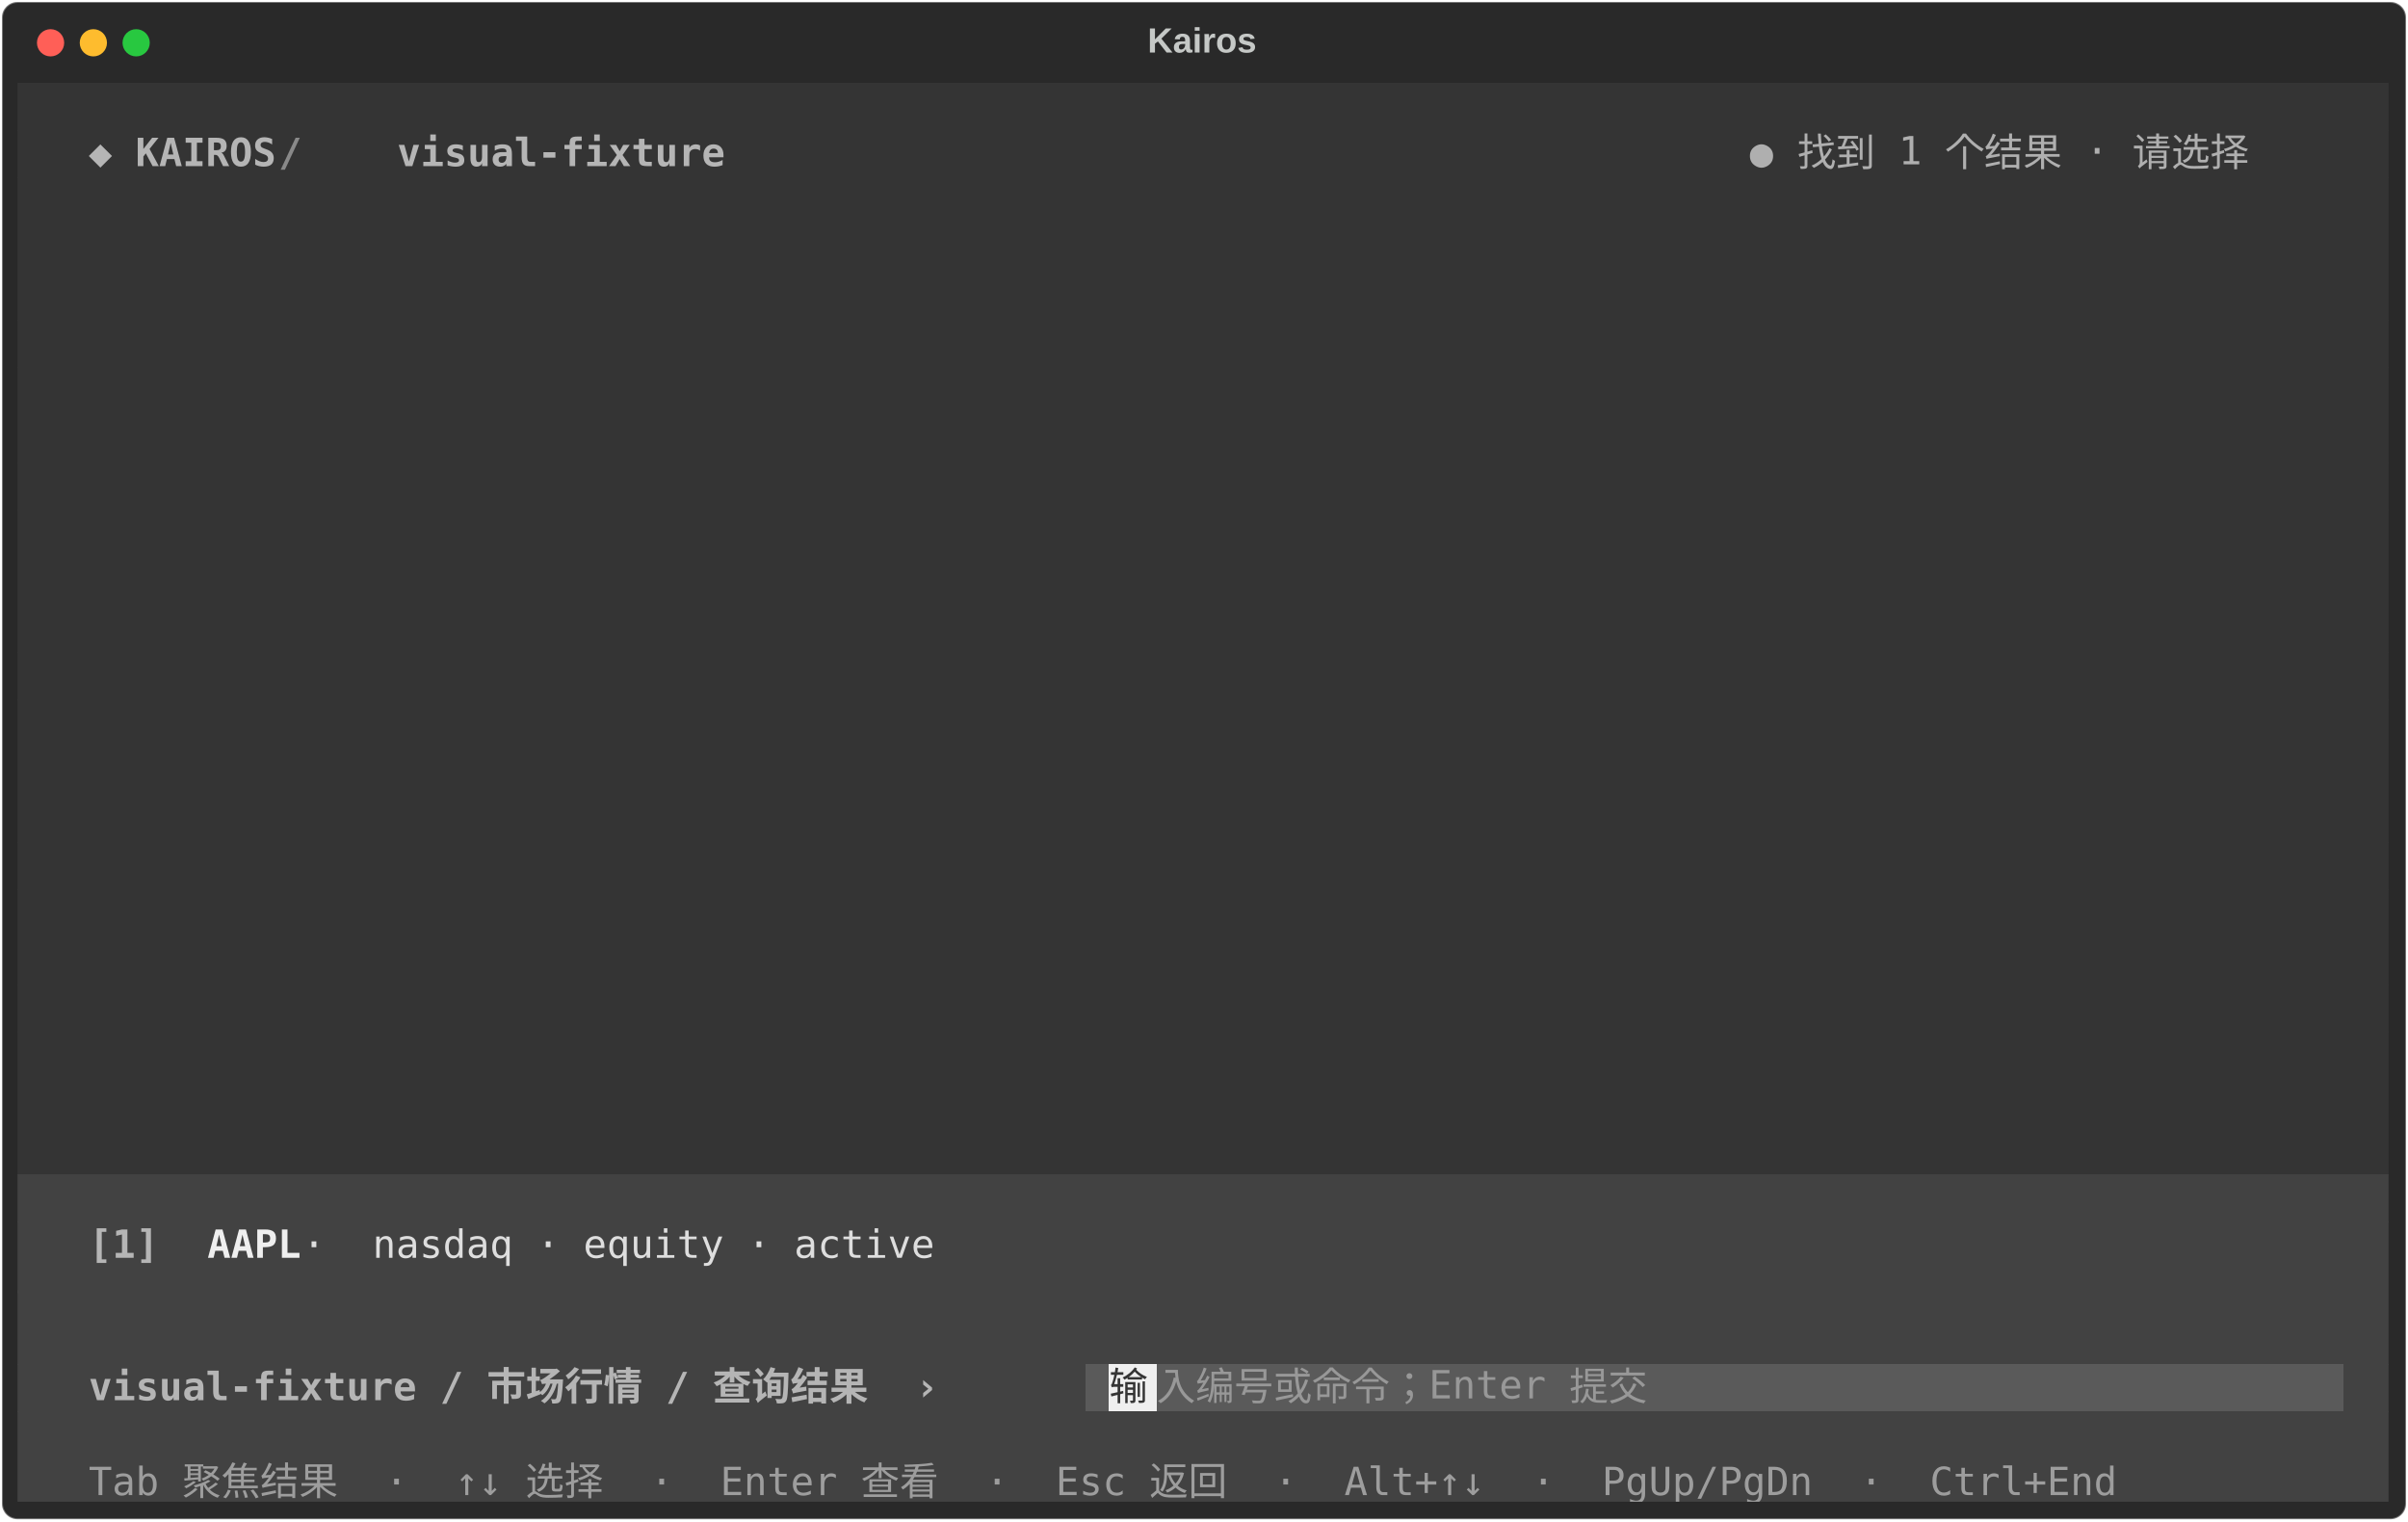
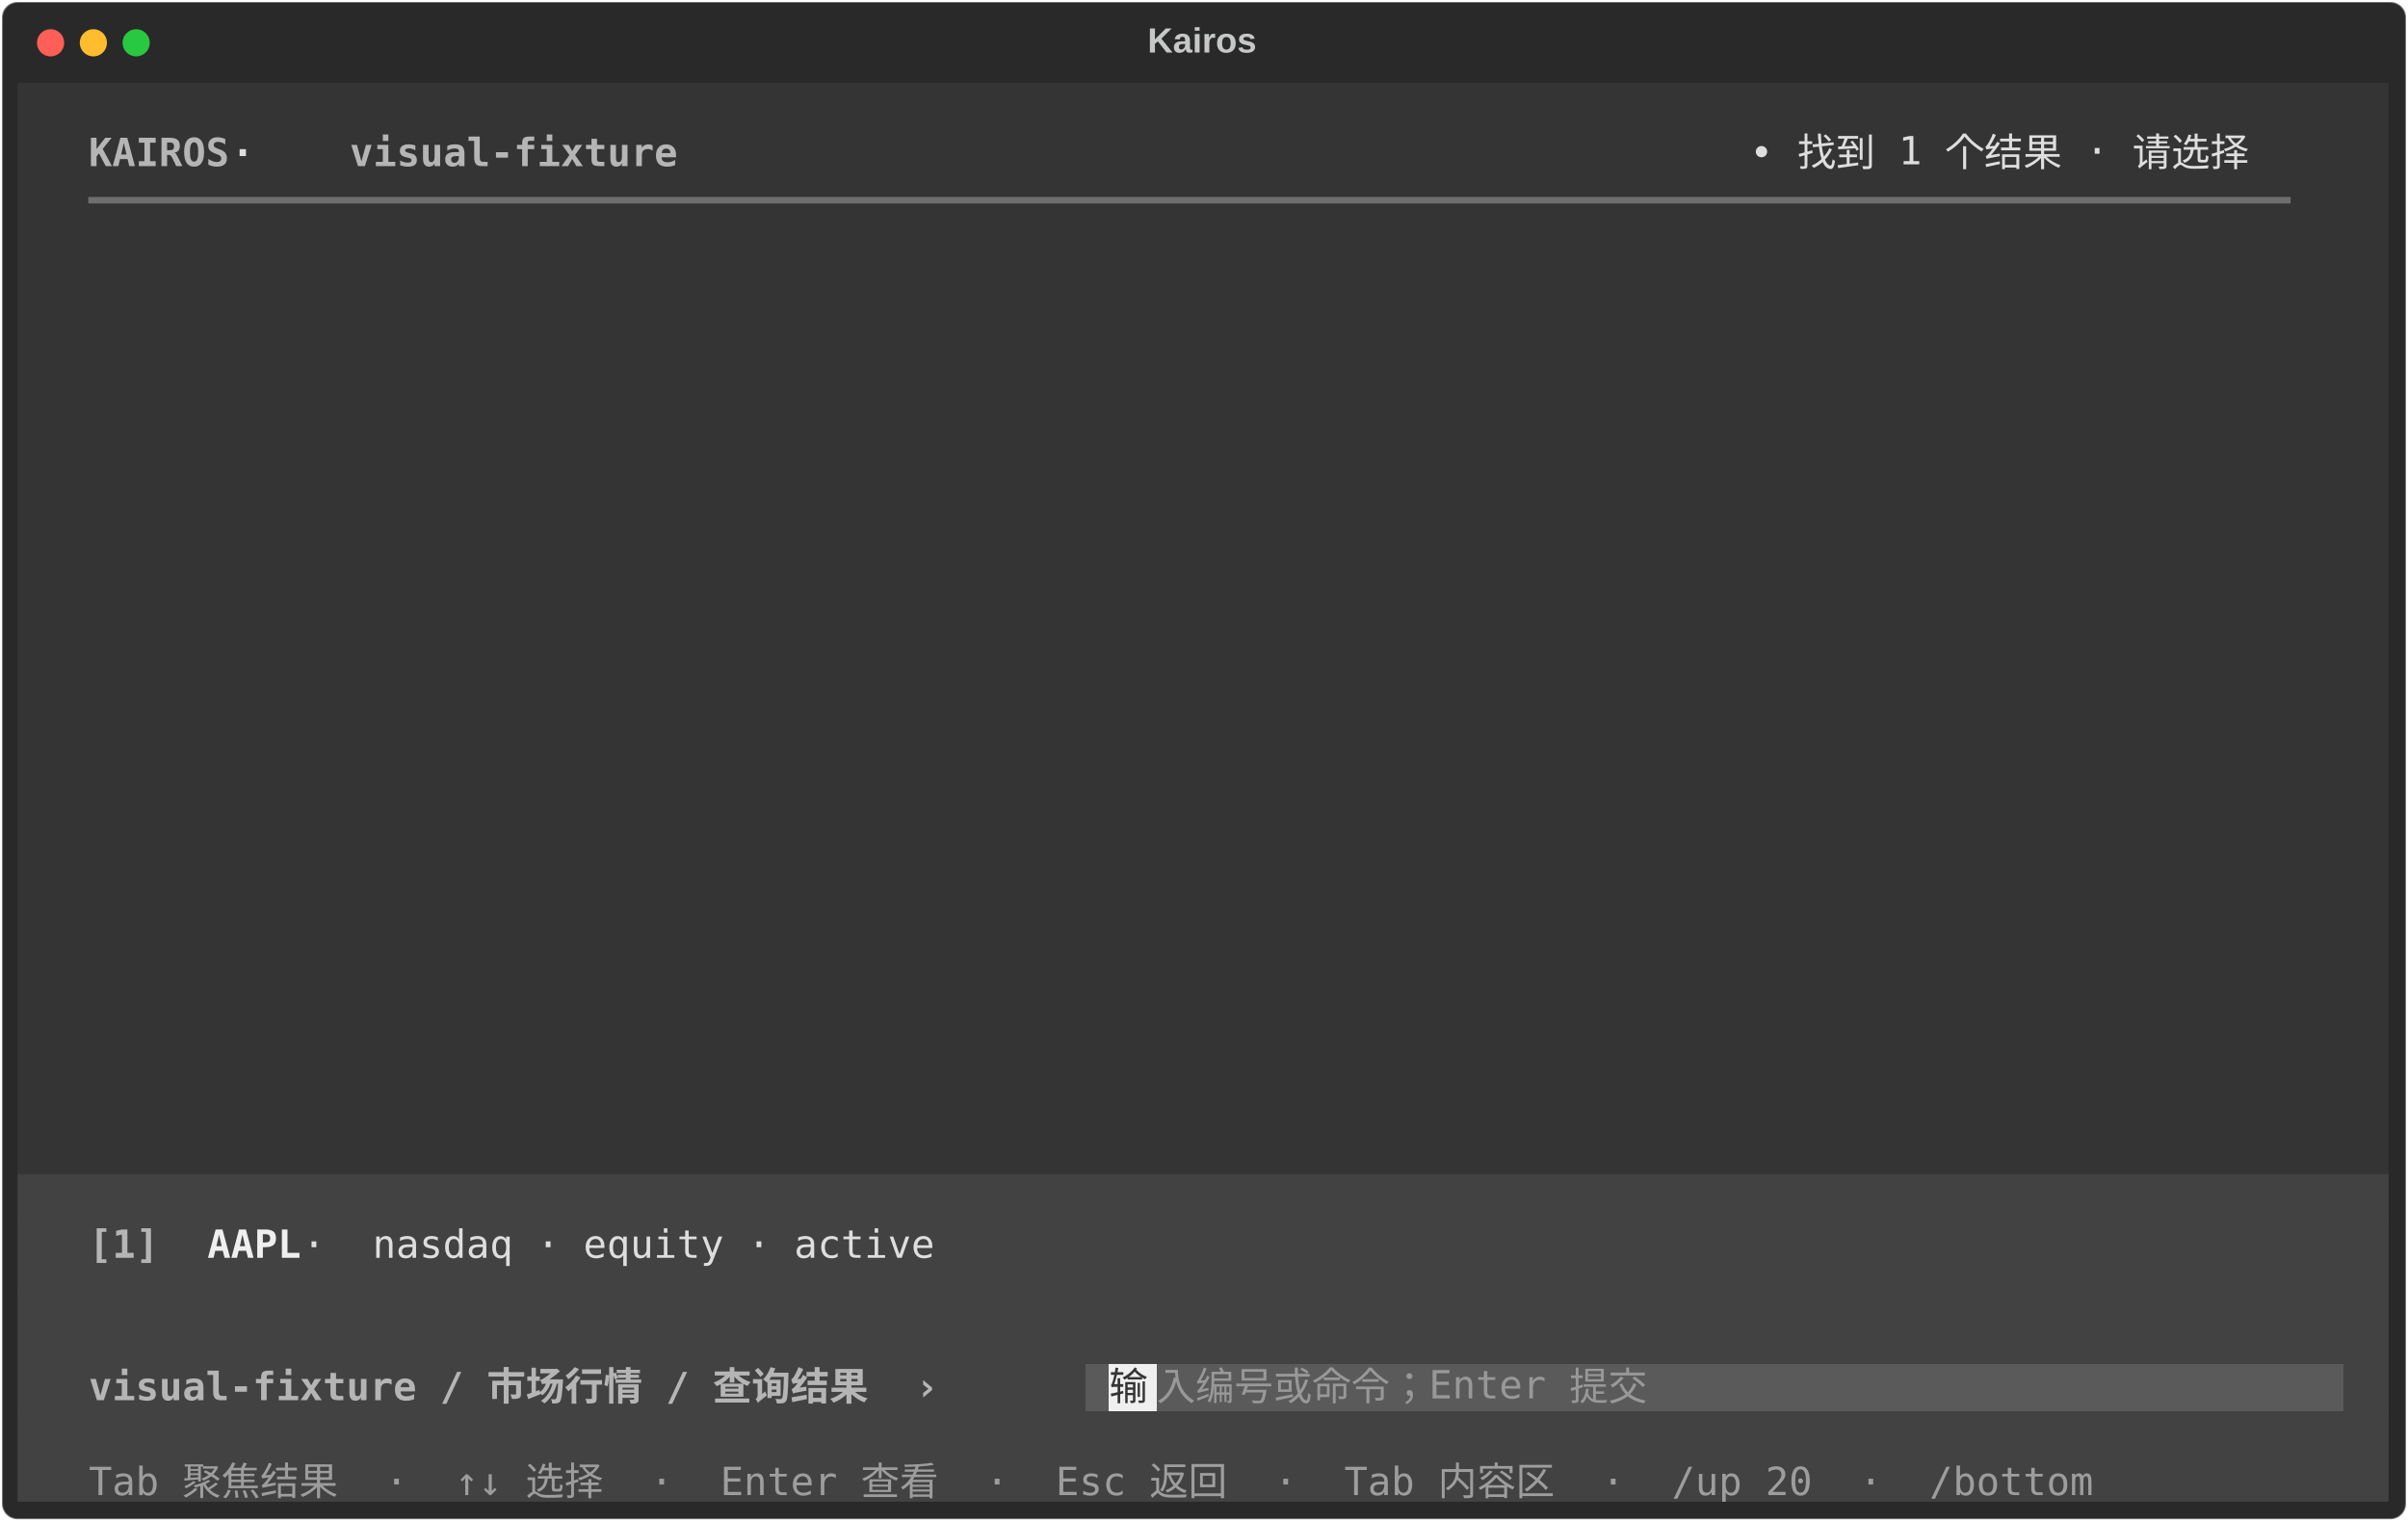
<svg xmlns="http://www.w3.org/2000/svg" class="rich-terminal" viewBox="0 0 1238 782.0">
  <style>

    @font-face {
        font-family: "Fira Code";
        src: local("FiraCode-Regular"),
                url("https://cdnjs.cloudflare.com/ajax/libs/firacode/6.2.0/woff2/FiraCode-Regular.woff2") format("woff2"),
                url("https://cdnjs.cloudflare.com/ajax/libs/firacode/6.2.0/woff/FiraCode-Regular.woff") format("woff");
        font-style: normal;
        font-weight: 400;
    }
    @font-face {
        font-family: "Fira Code";
        src: local("FiraCode-Bold"),
                url("https://cdnjs.cloudflare.com/ajax/libs/firacode/6.2.0/woff2/FiraCode-Bold.woff2") format("woff2"),
                url("https://cdnjs.cloudflare.com/ajax/libs/firacode/6.2.0/woff/FiraCode-Bold.woff") format("woff");
        font-style: bold;
        font-weight: 700;
    }

    .terminal-matrix {
        font-family: Fira Code, monospace;
        font-size: 20px;
        line-height: 24.4px;
        font-variant-east-asian: full-width;
    }

    .terminal-title {
        font-size: 18px;
        font-weight: bold;
        font-family: arial;
    }

    .terminal-r1 { fill: #c5c8c6 }
.terminal-r2 { fill: #b5b5b5;font-weight: bold }
- .terminal-r3 { fill: #898989;font-weight: bold }
- .terminal-r4 { fill: #afafaf }
- .terminal-r5 { fill: #343434 }
+ .terminal-r3 { fill: #dedede;font-weight: bold }
+ .terminal-r4 { fill: #dedede }
+ .terminal-r5 { fill: #6e6e6e }
.terminal-r6 { fill: #efefef }
.terminal-r7 { fill: #efefef;font-weight: bold }
- .terminal-r8 { fill: #dedede }
- .terminal-r9 { fill: #424242 }
+ .terminal-r8 { fill: #424242 }
+ .terminal-r9 { fill: #343434 }
.terminal-r10 { fill: #989898 }
.terminal-r11 { fill: #9d9d9d }
    </style>
  <defs>
    <clipPath id="terminal-clip-terminal">
      <rect x="0" y="0" width="1219.0" height="731.0" />
    </clipPath>
    <clipPath id="terminal-line-0">
      <rect x="0" y="1.5" width="1220" height="24.65" />
    </clipPath>
    <clipPath id="terminal-line-1">
      <rect x="0" y="25.9" width="1220" height="24.65" />
    </clipPath>
    <clipPath id="terminal-line-2">
      <rect x="0" y="50.3" width="1220" height="24.65" />
    </clipPath>
    <clipPath id="terminal-line-3">
      <rect x="0" y="74.7" width="1220" height="24.65" />
    </clipPath>
    <clipPath id="terminal-line-4">
      <rect x="0" y="99.1" width="1220" height="24.65" />
    </clipPath>
    <clipPath id="terminal-line-5">
      <rect x="0" y="123.5" width="1220" height="24.65" />
    </clipPath>
    <clipPath id="terminal-line-6">
      <rect x="0" y="147.9" width="1220" height="24.65" />
    </clipPath>
    <clipPath id="terminal-line-7">
      <rect x="0" y="172.3" width="1220" height="24.65" />
    </clipPath>
    <clipPath id="terminal-line-8">
      <rect x="0" y="196.7" width="1220" height="24.65" />
    </clipPath>
    <clipPath id="terminal-line-9">
      <rect x="0" y="221.1" width="1220" height="24.65" />
    </clipPath>
    <clipPath id="terminal-line-10">
      <rect x="0" y="245.5" width="1220" height="24.65" />
    </clipPath>
    <clipPath id="terminal-line-11">
      <rect x="0" y="269.9" width="1220" height="24.65" />
    </clipPath>
    <clipPath id="terminal-line-12">
      <rect x="0" y="294.3" width="1220" height="24.65" />
    </clipPath>
    <clipPath id="terminal-line-13">
      <rect x="0" y="318.7" width="1220" height="24.65" />
    </clipPath>
    <clipPath id="terminal-line-14">
      <rect x="0" y="343.1" width="1220" height="24.65" />
    </clipPath>
    <clipPath id="terminal-line-15">
      <rect x="0" y="367.5" width="1220" height="24.65" />
    </clipPath>
    <clipPath id="terminal-line-16">
      <rect x="0" y="391.9" width="1220" height="24.65" />
    </clipPath>
    <clipPath id="terminal-line-17">
      <rect x="0" y="416.3" width="1220" height="24.65" />
    </clipPath>
    <clipPath id="terminal-line-18">
      <rect x="0" y="440.7" width="1220" height="24.65" />
    </clipPath>
    <clipPath id="terminal-line-19">
      <rect x="0" y="465.1" width="1220" height="24.65" />
    </clipPath>
    <clipPath id="terminal-line-20">
      <rect x="0" y="489.5" width="1220" height="24.65" />
    </clipPath>
    <clipPath id="terminal-line-21">
      <rect x="0" y="513.9" width="1220" height="24.65" />
    </clipPath>
    <clipPath id="terminal-line-22">
      <rect x="0" y="538.3" width="1220" height="24.65" />
    </clipPath>
    <clipPath id="terminal-line-23">
      <rect x="0" y="562.7" width="1220" height="24.65" />
    </clipPath>
    <clipPath id="terminal-line-24">
      <rect x="0" y="587.1" width="1220" height="24.65" />
    </clipPath>
    <clipPath id="terminal-line-25">
      <rect x="0" y="611.5" width="1220" height="24.65" />
    </clipPath>
    <clipPath id="terminal-line-26">
      <rect x="0" y="635.9" width="1220" height="24.65" />
    </clipPath>
    <clipPath id="terminal-line-27">
      <rect x="0" y="660.3" width="1220" height="24.65" />
    </clipPath>
    <clipPath id="terminal-line-28">
      <rect x="0" y="684.7" width="1220" height="24.65" />
    </clipPath>
  </defs>
  <rect fill="#292929" stroke="rgba(255,255,255,0.35)" stroke-width="1" x="1" y="1" width="1236" height="780" rx="8" />
  <text class="terminal-title" fill="#c5c8c6" text-anchor="middle" x="618" y="27">Kairos</text>
  <g transform="translate(26,22)">
    <circle cx="0" cy="0" r="7" fill="#ff5f57" />
    <circle cx="22" cy="0" r="7" fill="#febc2e" />
    <circle cx="44" cy="0" r="7" fill="#28c840" />
  </g>
  <g transform="translate(9, 41)" clip-path="url(#terminal-clip-terminal)">
    <rect fill="#343434" x="0" y="1.5" width="1220" height="24.65" shape-rendering="crispEdges" />
    <rect fill="#343434" x="0" y="25.9" width="36.6" height="24.65" shape-rendering="crispEdges" />
-     <rect fill="#343434" x="36.6" y="25.9" width="97.6" height="24.65" shape-rendering="crispEdges" />
-     <rect fill="#343434" x="134.2" y="25.9" width="61" height="24.65" shape-rendering="crispEdges" />
-     <rect fill="#343434" x="195.2" y="25.9" width="170.8" height="24.65" shape-rendering="crispEdges" />
-     <rect fill="#343434" x="366" y="25.9" width="524.6" height="24.65" shape-rendering="crispEdges" />
+     <rect fill="#343434" x="36.6" y="25.9" width="73.2" height="24.65" shape-rendering="crispEdges" />
+     <rect fill="#343434" x="109.8" y="25.9" width="61" height="24.65" shape-rendering="crispEdges" />
+     <rect fill="#343434" x="170.8" y="25.9" width="170.8" height="24.65" shape-rendering="crispEdges" />
+     <rect fill="#343434" x="341.6" y="25.9" width="549" height="24.65" shape-rendering="crispEdges" />
    <rect fill="#343434" x="890.6" y="25.9" width="12.2" height="24.65" shape-rendering="crispEdges" />
    <rect fill="#343434" x="902.8" y="25.9" width="12.2" height="24.65" shape-rendering="crispEdges" />
    <rect fill="#343434" x="915" y="25.9" width="268.4" height="24.65" shape-rendering="crispEdges" />
    <rect fill="#343434" x="1183.4" y="25.9" width="36.6" height="24.65" shape-rendering="crispEdges" />
    <rect fill="#343434" x="0" y="50.3" width="36.6" height="24.65" shape-rendering="crispEdges" />
    <rect fill="#343434" x="36.6" y="50.3" width="1146.8" height="24.65" shape-rendering="crispEdges" />
    <rect fill="#343434" x="1183.4" y="50.3" width="36.6" height="24.65" shape-rendering="crispEdges" />
    <rect fill="#343434" x="0" y="74.7" width="1220" height="24.65" shape-rendering="crispEdges" />
    <rect fill="#343434" x="0" y="99.1" width="36.6" height="24.65" shape-rendering="crispEdges" />
    <rect fill="#343434" x="36.6" y="99.1" width="1122.4" height="24.65" shape-rendering="crispEdges" />
    <rect fill="#343434" x="1159" y="99.1" width="61" height="24.65" shape-rendering="crispEdges" />
    <rect fill="#343434" x="0" y="123.5" width="36.6" height="24.65" shape-rendering="crispEdges" />
    <rect fill="#343434" x="36.6" y="123.5" width="1122.4" height="24.65" shape-rendering="crispEdges" />
    <rect fill="#343434" x="1159" y="123.5" width="61" height="24.65" shape-rendering="crispEdges" />
    <rect fill="#343434" x="0" y="147.9" width="36.6" height="24.65" shape-rendering="crispEdges" />
    <rect fill="#343434" x="36.6" y="147.9" width="1122.4" height="24.65" shape-rendering="crispEdges" />
    <rect fill="#343434" x="1159" y="147.9" width="61" height="24.65" shape-rendering="crispEdges" />
    <rect fill="#343434" x="0" y="172.3" width="36.6" height="24.65" shape-rendering="crispEdges" />
    <rect fill="#343434" x="36.6" y="172.3" width="1122.4" height="24.65" shape-rendering="crispEdges" />
    <rect fill="#343434" x="1159" y="172.3" width="61" height="24.65" shape-rendering="crispEdges" />
    <rect fill="#343434" x="0" y="196.7" width="36.6" height="24.65" shape-rendering="crispEdges" />
    <rect fill="#343434" x="36.6" y="196.7" width="1122.4" height="24.65" shape-rendering="crispEdges" />
    <rect fill="#343434" x="1159" y="196.7" width="61" height="24.65" shape-rendering="crispEdges" />
    <rect fill="#343434" x="0" y="221.1" width="36.6" height="24.65" shape-rendering="crispEdges" />
    <rect fill="#343434" x="36.6" y="221.1" width="1122.4" height="24.65" shape-rendering="crispEdges" />
    <rect fill="#343434" x="1159" y="221.1" width="61" height="24.65" shape-rendering="crispEdges" />
    <rect fill="#343434" x="0" y="245.5" width="36.6" height="24.65" shape-rendering="crispEdges" />
    <rect fill="#343434" x="36.6" y="245.5" width="1122.4" height="24.65" shape-rendering="crispEdges" />
    <rect fill="#343434" x="1159" y="245.5" width="61" height="24.65" shape-rendering="crispEdges" />
    <rect fill="#343434" x="0" y="269.9" width="36.6" height="24.65" shape-rendering="crispEdges" />
    <rect fill="#343434" x="36.6" y="269.9" width="1122.4" height="24.65" shape-rendering="crispEdges" />
    <rect fill="#343434" x="1159" y="269.9" width="61" height="24.65" shape-rendering="crispEdges" />
    <rect fill="#343434" x="0" y="294.3" width="36.6" height="24.65" shape-rendering="crispEdges" />
    <rect fill="#343434" x="36.6" y="294.3" width="1122.4" height="24.65" shape-rendering="crispEdges" />
    <rect fill="#343434" x="1159" y="294.3" width="61" height="24.65" shape-rendering="crispEdges" />
    <rect fill="#343434" x="0" y="318.7" width="36.6" height="24.65" shape-rendering="crispEdges" />
    <rect fill="#343434" x="36.6" y="318.7" width="1122.4" height="24.65" shape-rendering="crispEdges" />
    <rect fill="#343434" x="1159" y="318.7" width="61" height="24.65" shape-rendering="crispEdges" />
    <rect fill="#343434" x="0" y="343.1" width="36.6" height="24.65" shape-rendering="crispEdges" />
    <rect fill="#343434" x="36.6" y="343.1" width="1122.4" height="24.65" shape-rendering="crispEdges" />
    <rect fill="#343434" x="1159" y="343.1" width="61" height="24.65" shape-rendering="crispEdges" />
    <rect fill="#343434" x="0" y="367.5" width="36.6" height="24.65" shape-rendering="crispEdges" />
    <rect fill="#343434" x="36.6" y="367.5" width="1122.4" height="24.65" shape-rendering="crispEdges" />
    <rect fill="#343434" x="1159" y="367.5" width="61" height="24.65" shape-rendering="crispEdges" />
    <rect fill="#343434" x="0" y="391.9" width="36.6" height="24.65" shape-rendering="crispEdges" />
    <rect fill="#343434" x="36.6" y="391.9" width="1122.4" height="24.65" shape-rendering="crispEdges" />
    <rect fill="#343434" x="1159" y="391.9" width="61" height="24.65" shape-rendering="crispEdges" />
    <rect fill="#343434" x="0" y="416.3" width="36.6" height="24.65" shape-rendering="crispEdges" />
    <rect fill="#343434" x="36.6" y="416.3" width="1122.4" height="24.65" shape-rendering="crispEdges" />
    <rect fill="#343434" x="1159" y="416.3" width="61" height="24.65" shape-rendering="crispEdges" />
    <rect fill="#343434" x="0" y="440.7" width="36.6" height="24.65" shape-rendering="crispEdges" />
    <rect fill="#343434" x="36.6" y="440.7" width="1122.4" height="24.65" shape-rendering="crispEdges" />
    <rect fill="#343434" x="1159" y="440.7" width="61" height="24.65" shape-rendering="crispEdges" />
    <rect fill="#343434" x="0" y="465.1" width="36.6" height="24.65" shape-rendering="crispEdges" />
    <rect fill="#343434" x="36.6" y="465.1" width="1122.4" height="24.65" shape-rendering="crispEdges" />
    <rect fill="#343434" x="1159" y="465.1" width="61" height="24.65" shape-rendering="crispEdges" />
    <rect fill="#343434" x="0" y="489.5" width="36.6" height="24.65" shape-rendering="crispEdges" />
    <rect fill="#343434" x="36.6" y="489.5" width="1122.4" height="24.65" shape-rendering="crispEdges" />
    <rect fill="#343434" x="1159" y="489.5" width="61" height="24.65" shape-rendering="crispEdges" />
    <rect fill="#343434" x="0" y="513.9" width="36.6" height="24.65" shape-rendering="crispEdges" />
    <rect fill="#343434" x="36.6" y="513.9" width="1122.4" height="24.65" shape-rendering="crispEdges" />
    <rect fill="#343434" x="1159" y="513.9" width="61" height="24.65" shape-rendering="crispEdges" />
    <rect fill="#343434" x="0" y="538.3" width="36.6" height="24.65" shape-rendering="crispEdges" />
    <rect fill="#343434" x="36.6" y="538.3" width="1122.4" height="24.65" shape-rendering="crispEdges" />
    <rect fill="#343434" x="1159" y="538.3" width="61" height="24.65" shape-rendering="crispEdges" />
    <rect fill="#424242" x="0" y="562.7" width="1220" height="24.65" shape-rendering="crispEdges" />
    <rect fill="#424242" x="0" y="587.1" width="24.4" height="24.65" shape-rendering="crispEdges" />
    <rect fill="#424242" x="24.4" y="587.1" width="12.2" height="24.65" shape-rendering="crispEdges" />
    <rect fill="#424242" x="36.6" y="587.1" width="61" height="24.65" shape-rendering="crispEdges" />
    <rect fill="#424242" x="97.6" y="587.1" width="48.8" height="24.65" shape-rendering="crispEdges" />
    <rect fill="#424242" x="146.4" y="587.1" width="353.8" height="24.65" shape-rendering="crispEdges" />
    <rect fill="#424242" x="500.2" y="587.1" width="695.4" height="24.65" shape-rendering="crispEdges" />
    <rect fill="#424242" x="1195.6" y="587.1" width="24.4" height="24.65" shape-rendering="crispEdges" />
    <rect fill="#424242" x="0" y="611.5" width="1220" height="24.65" shape-rendering="crispEdges" />
    <rect fill="#424242" x="0" y="635.9" width="36.6" height="24.65" shape-rendering="crispEdges" />
    <rect fill="#424242" x="36.6" y="635.9" width="475.8" height="24.65" shape-rendering="crispEdges" />
    <rect fill="#424242" x="512.4" y="635.9" width="707.6" height="24.65" shape-rendering="crispEdges" />
    <rect fill="#424242" x="0" y="660.3" width="36.6" height="24.65" shape-rendering="crispEdges" />
    <rect fill="#424242" x="36.6" y="660.3" width="475.8" height="24.65" shape-rendering="crispEdges" />
    <rect fill="#424242" x="512.4" y="660.3" width="36.6" height="24.65" shape-rendering="crispEdges" />
    <rect fill="#5a5a5a" x="549" y="660.3" width="12.2" height="24.65" shape-rendering="crispEdges" />
    <rect fill="#efefef" x="561.2" y="660.3" width="24.4" height="24.65" shape-rendering="crispEdges" />
    <rect fill="#5a5a5a" x="585.6" y="660.3" width="292.8" height="24.65" shape-rendering="crispEdges" />
    <rect fill="#5a5a5a" x="878.4" y="660.3" width="305" height="24.65" shape-rendering="crispEdges" />
    <rect fill="#5a5a5a" x="1183.4" y="660.3" width="12.2" height="24.65" shape-rendering="crispEdges" />
    <rect fill="#424242" x="1195.6" y="660.3" width="24.4" height="24.65" shape-rendering="crispEdges" />
    <rect fill="#424242" x="0" y="684.7" width="36.6" height="24.65" shape-rendering="crispEdges" />
    <rect fill="#424242" x="36.6" y="684.7" width="475.8" height="24.65" shape-rendering="crispEdges" />
    <rect fill="#424242" x="512.4" y="684.7" width="707.6" height="24.65" shape-rendering="crispEdges" />
    <rect fill="#424242" x="0" y="709.1" width="36.6" height="24.65" shape-rendering="crispEdges" />
    <rect fill="#424242" x="36.6" y="709.1" width="1098" height="24.65" shape-rendering="crispEdges" />
    <rect fill="#424242" x="1134.6" y="709.1" width="85.4" height="24.65" shape-rendering="crispEdges" />
    <g class="terminal-matrix">
      <text class="terminal-r1" x="1220" y="20" textLength="12.2" clip-path="url(#terminal-line-0)">
</text>
-       <text class="terminal-r2" x="36.6" y="44.4" textLength="97.6" clip-path="url(#terminal-line-1)">◆ KAIROS</text>
-       <text class="terminal-r3" x="134.2" y="44.4" textLength="61" clip-path="url(#terminal-line-1)">  /  </text>
-       <text class="terminal-r2" x="195.2" y="44.4" textLength="170.8" clip-path="url(#terminal-line-1)">visual-fixture</text>
-       <text class="terminal-r4" x="890.6" y="44.4" textLength="12.2" clip-path="url(#terminal-line-1)">●</text>
+       <text class="terminal-r2" x="36.6" y="44.4" textLength="73.2" clip-path="url(#terminal-line-1)">KAIROS</text>
+       <text class="terminal-r3" x="109.8" y="44.4" textLength="61" clip-path="url(#terminal-line-1)">  ·  </text>
+       <text class="terminal-r2" x="170.8" y="44.4" textLength="170.8" clip-path="url(#terminal-line-1)">visual-fixture</text>
+       <text class="terminal-r4" x="890.6" y="44.4" textLength="12.2" clip-path="url(#terminal-line-1)">•</text>
      <text class="terminal-r4" x="915" y="44.4" textLength="170.8" clip-path="url(#terminal-line-1)">找到 1 个结果 · 请选择</text>
      <text class="terminal-r1" x="1220" y="44.4" textLength="12.2" clip-path="url(#terminal-line-1)">
</text>
-       <text class="terminal-r5" x="36.6" y="68.8" textLength="1146.8" clip-path="url(#terminal-line-2)">──────────────────────────────────────────────────────────────────────────────────────────────</text>
+       <text class="terminal-r5" x="36.6" y="68.8" textLength="1146.8" clip-path="url(#terminal-line-2)">━━━━━━━━━━━━━━━━━━━━━━━━━━━━━━━━━━━━━━━━━━━━━━━━━━━━━━━━━━━━━━━━━━━━━━━━━━━━━━━━━━━━━━━━━━━━━━</text>
      <text class="terminal-r1" x="1220" y="68.8" textLength="12.2" clip-path="url(#terminal-line-2)">
</text>
      <text class="terminal-r1" x="1220" y="93.2" textLength="12.2" clip-path="url(#terminal-line-3)">
</text>
      <text class="terminal-r1" x="1220" y="117.6" textLength="12.2" clip-path="url(#terminal-line-4)">
</text>
      <text class="terminal-r1" x="1220" y="142" textLength="12.2" clip-path="url(#terminal-line-5)">
</text>
      <text class="terminal-r1" x="1220" y="166.4" textLength="12.2" clip-path="url(#terminal-line-6)">
</text>
      <text class="terminal-r1" x="1220" y="190.8" textLength="12.2" clip-path="url(#terminal-line-7)">
</text>
      <text class="terminal-r1" x="1220" y="215.2" textLength="12.2" clip-path="url(#terminal-line-8)">
</text>
      <text class="terminal-r1" x="1220" y="239.6" textLength="12.2" clip-path="url(#terminal-line-9)">
</text>
      <text class="terminal-r1" x="1220" y="264" textLength="12.2" clip-path="url(#terminal-line-10)">
</text>
      <text class="terminal-r1" x="1220" y="288.4" textLength="12.2" clip-path="url(#terminal-line-11)">
</text>
      <text class="terminal-r1" x="1220" y="312.8" textLength="12.2" clip-path="url(#terminal-line-12)">
</text>
      <text class="terminal-r1" x="1220" y="337.2" textLength="12.2" clip-path="url(#terminal-line-13)">
</text>
      <text class="terminal-r1" x="1220" y="361.6" textLength="12.2" clip-path="url(#terminal-line-14)">
</text>
      <text class="terminal-r1" x="1220" y="386" textLength="12.2" clip-path="url(#terminal-line-15)">
</text>
      <text class="terminal-r1" x="1220" y="410.4" textLength="12.2" clip-path="url(#terminal-line-16)">
</text>
      <text class="terminal-r1" x="1220" y="434.8" textLength="12.2" clip-path="url(#terminal-line-17)">
</text>
      <text class="terminal-r1" x="1220" y="459.2" textLength="12.2" clip-path="url(#terminal-line-18)">
</text>
      <text class="terminal-r1" x="1220" y="483.6" textLength="12.2" clip-path="url(#terminal-line-19)">
</text>
      <text class="terminal-r1" x="1220" y="508" textLength="12.2" clip-path="url(#terminal-line-20)">
</text>
      <text class="terminal-r1" x="1220" y="532.4" textLength="12.2" clip-path="url(#terminal-line-21)">
</text>
      <text class="terminal-r1" x="1220" y="556.8" textLength="12.2" clip-path="url(#terminal-line-22)">
</text>
      <text class="terminal-r1" x="1220" y="581.2" textLength="12.2" clip-path="url(#terminal-line-23)">
</text>
      <text class="terminal-r2" x="36.6" y="605.6" textLength="61" clip-path="url(#terminal-line-24)">[1]  </text>
      <text class="terminal-r7" x="97.6" y="605.6" textLength="48.8" clip-path="url(#terminal-line-24)">AAPL</text>
-       <text class="terminal-r8" x="146.4" y="605.6" textLength="353.8" clip-path="url(#terminal-line-24)">  ·  nasdaq · equity · active</text>
+       <text class="terminal-r4" x="146.4" y="605.6" textLength="353.8" clip-path="url(#terminal-line-24)">  ·  nasdaq · equity · active</text>
      <text class="terminal-r1" x="1220" y="605.6" textLength="12.2" clip-path="url(#terminal-line-24)">
</text>
-       <text class="terminal-r9" x="0" y="630" textLength="1220" clip-path="url(#terminal-line-25)">────────────────────────────────────────────────────────────────────────────────────────────────────</text>
+       <text class="terminal-r8" x="0" y="630" textLength="1220" clip-path="url(#terminal-line-25)">────────────────────────────────────────────────────────────────────────────────────────────────────</text>
      <text class="terminal-r1" x="1220" y="630" textLength="12.2" clip-path="url(#terminal-line-25)">
</text>
      <text class="terminal-r1" x="1220" y="654.4" textLength="12.2" clip-path="url(#terminal-line-26)">
</text>
      <text class="terminal-r2" x="36.6" y="678.8" textLength="378.2" clip-path="url(#terminal-line-27)">visual-fixture / 市场行情 / 查询结果  ›</text>
-       <text class="terminal-r5" x="561.2" y="678.8" textLength="12.2" clip-path="url(#terminal-line-27)">输</text>
+       <text class="terminal-r9" x="561.2" y="678.8" textLength="12.2" clip-path="url(#terminal-line-27)">输</text>
      <text class="terminal-r10" x="585.6" y="678.8" textLength="183" clip-path="url(#terminal-line-27)">入编号或命令；Enter 提交</text>
      <text class="terminal-r1" x="1220" y="678.8" textLength="12.2" clip-path="url(#terminal-line-27)">
</text>
      <text class="terminal-r1" x="1220" y="703.2" textLength="12.2" clip-path="url(#terminal-line-28)">
</text>
-       <text class="terminal-r11" x="36.6" y="727.6" textLength="976" clip-path="url(#terminal-line-29)">Tab 聚焦结果  ·  ↑↓ 选择  ·  Enter 查看  ·  Esc 返回  ·  Alt+↑↓  ·  PgUp/PgDn  ·  Ctrl+End</text>
+       <text class="terminal-r11" x="36.6" y="727.6" textLength="939.4" clip-path="url(#terminal-line-29)">Tab 聚焦结果  ·  ↑↓ 选择  ·  Enter 查看  ·  Esc 返回  ·  Tab 内容区  ·  /up 20  ·  /bottom</text>
    </g>
  </g>
</svg>
